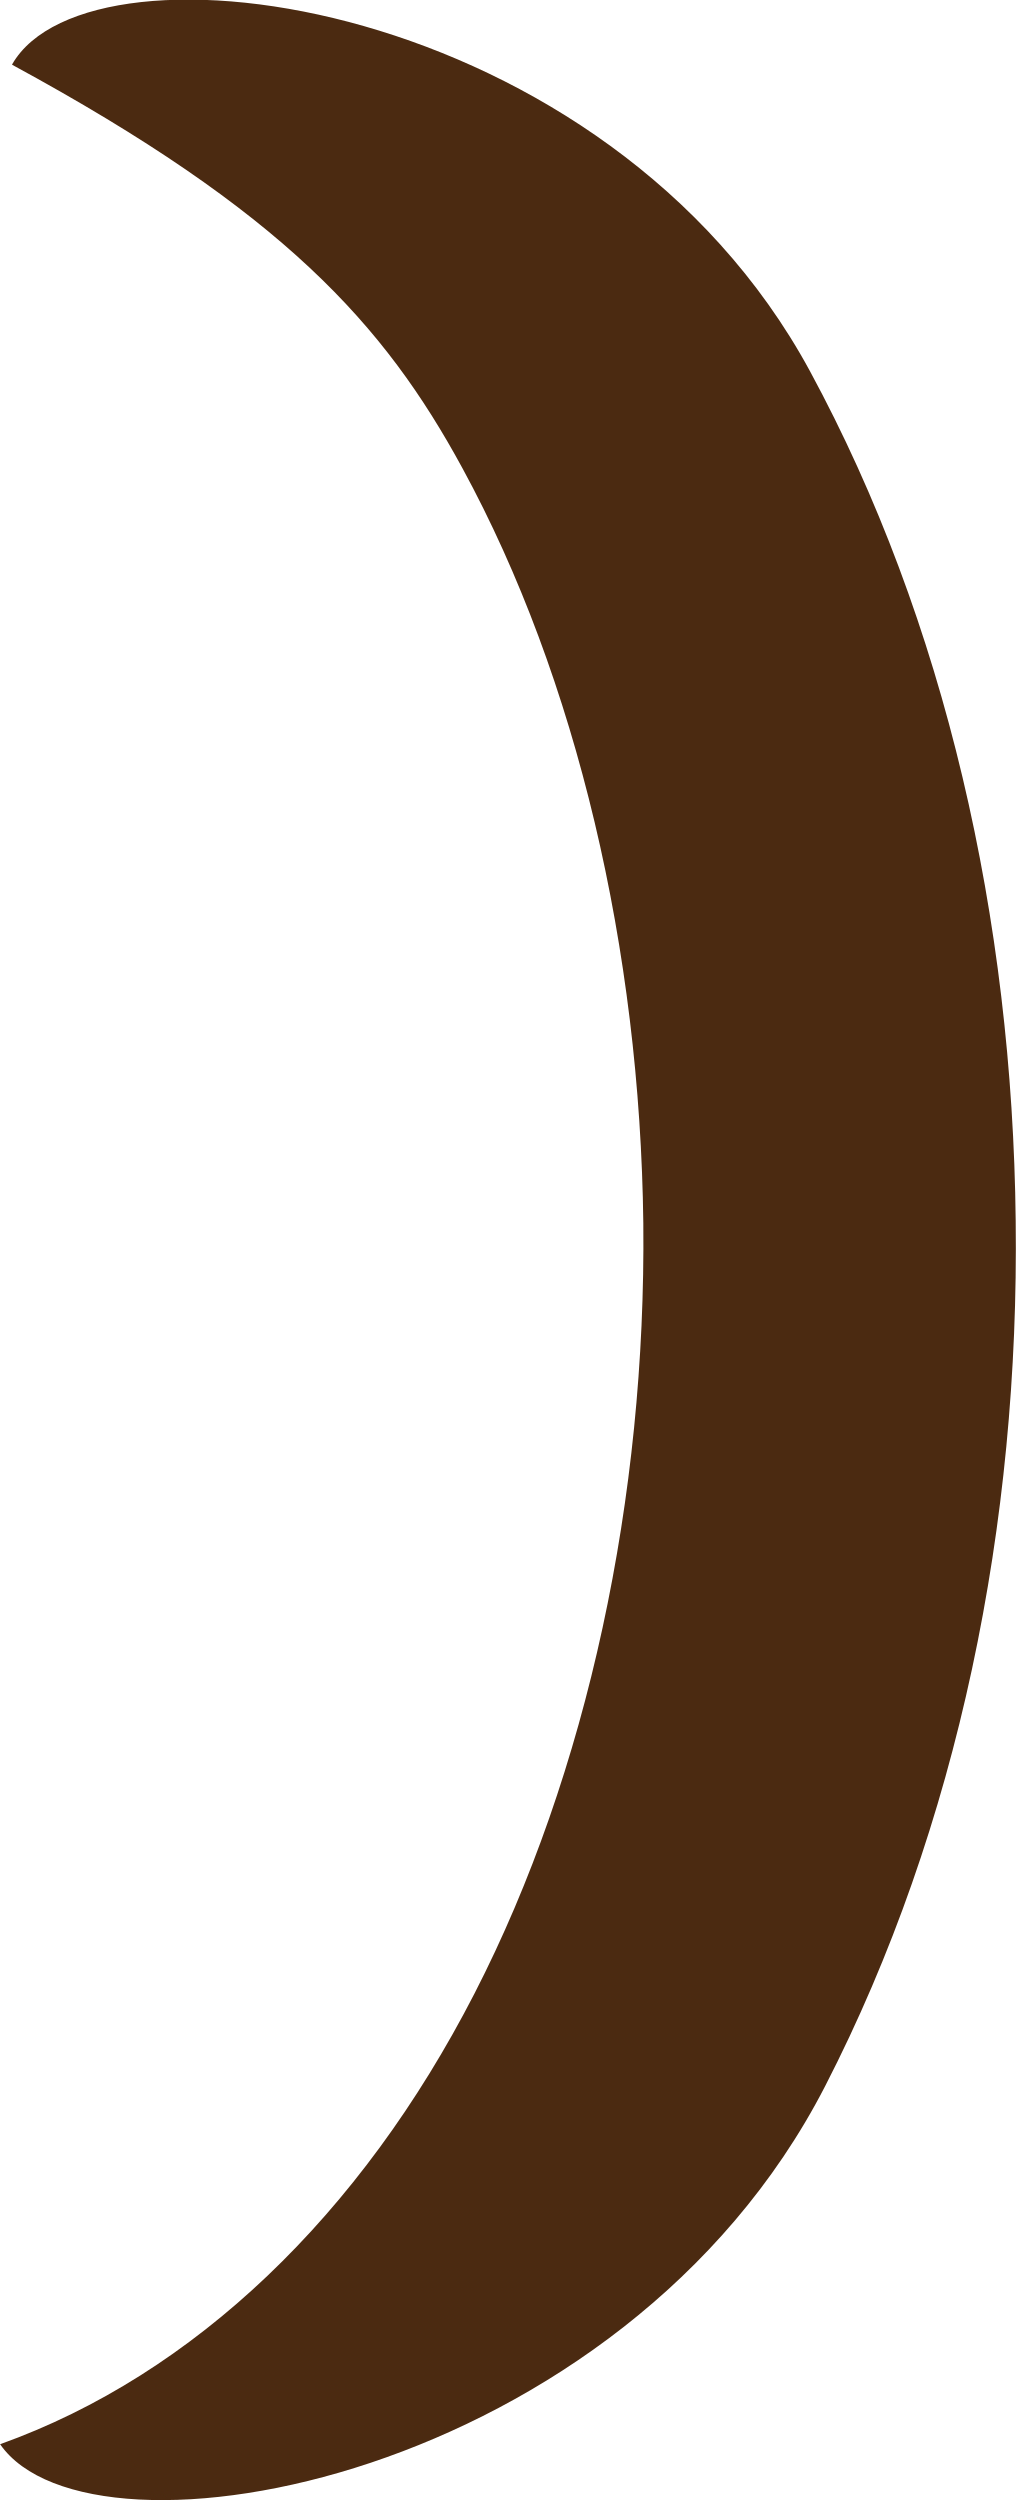
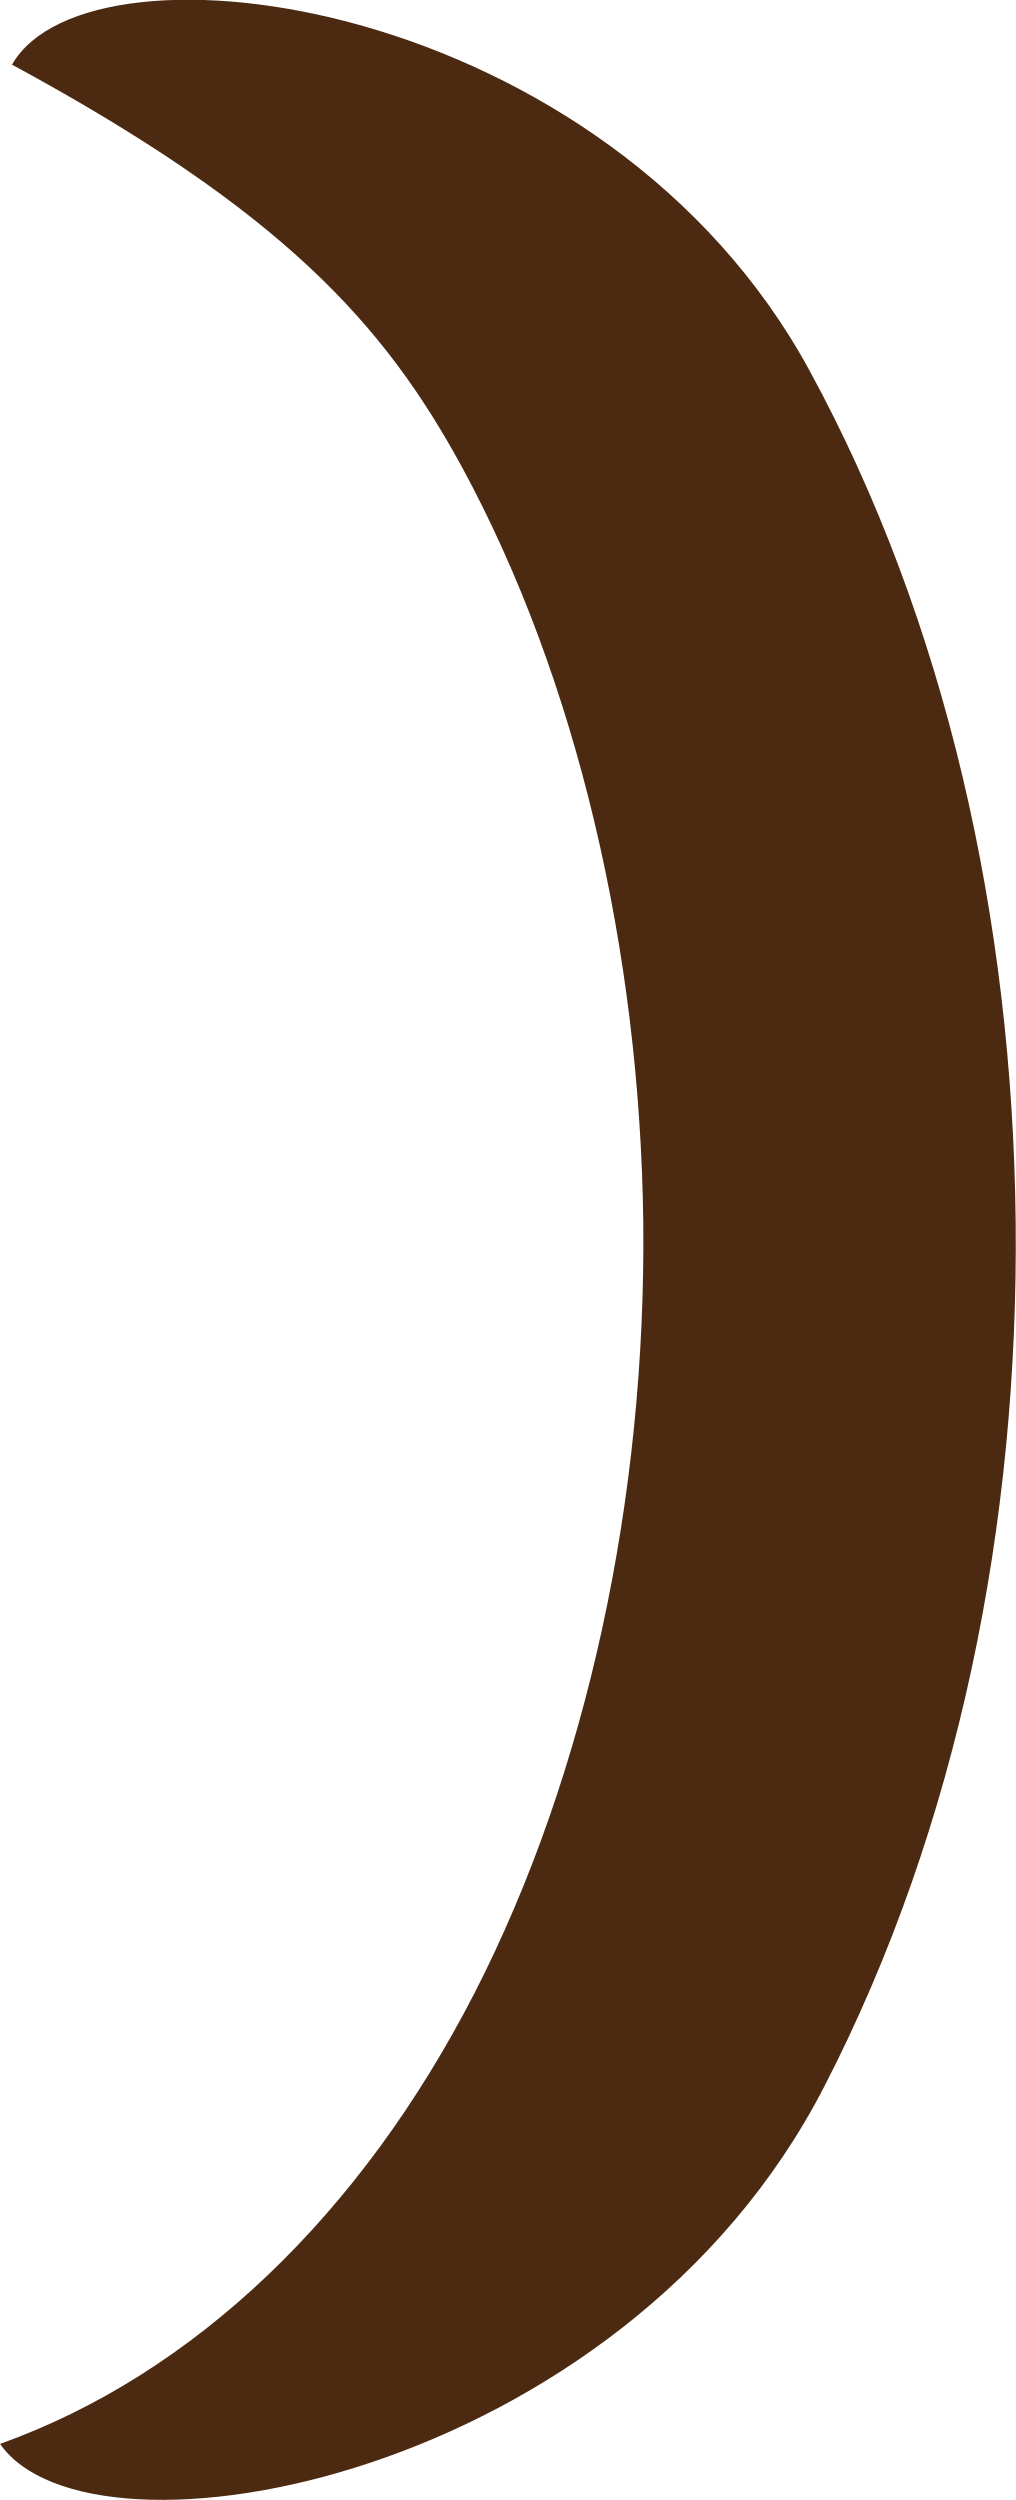
- <svg xmlns="http://www.w3.org/2000/svg" width="2.19mm" height="5.391mm" viewBox="0 0 2.19 5.391" version="1.1" id="svg5">
-   <defs id="defs2">
-     </defs>
-   <g id="layer1" transform="translate(-19.49476,-8.909295)">
-     <path style="baseline-shift:baseline;display:inline;overflow:visible;fill:#4b2a11;stroke-width:0.944;stroke-dasharray:none;enable-background:accumulate;stop-color:#000000;fill-opacity:1" d="m 19.521,9.049 c 0.584,0.317 0.802,0.559 0.971,0.87 0.247,0.454 0.383,1.039 0.39,1.628 0.006,0.589 -0.119,1.184 -0.364,1.661 -0.245,0.477 -0.604,0.822 -1.023,0.972 0.197,0.285 1.341,0.079 1.779,-0.772 0.289,-0.562 0.419,-1.216 0.411,-1.866 -0.007,-0.649 -0.151,-1.292 -0.444,-1.833 -0.438,-0.807 -1.552,-0.955 -1.72,-0.661 z" id="path14" />
-   </g>
+ <svg xmlns="http://www.w3.org/2000/svg" width="8.279" height="20.377" viewBox="0 0 2.19 5.391">
+   <path style="baseline-shift:baseline;display:inline;overflow:visible;fill:#4b2a11;stroke-width:.944;stroke-dasharray:none;enable-background:accumulate;stop-color:#000;fill-opacity:1" d="M19.52 9.049c.585.317.803.559.972.87.246.454.383 1.039.39 1.628.006.59-.12 1.185-.364 1.661-.245.477-.604.822-1.023.972.197.285 1.341.08 1.778-.772.289-.561.419-1.216.412-1.865-.007-.65-.15-1.293-.444-1.833-.438-.807-1.552-.955-1.72-.661z" transform="translate(-19.495 -8.91)" />
</svg>
